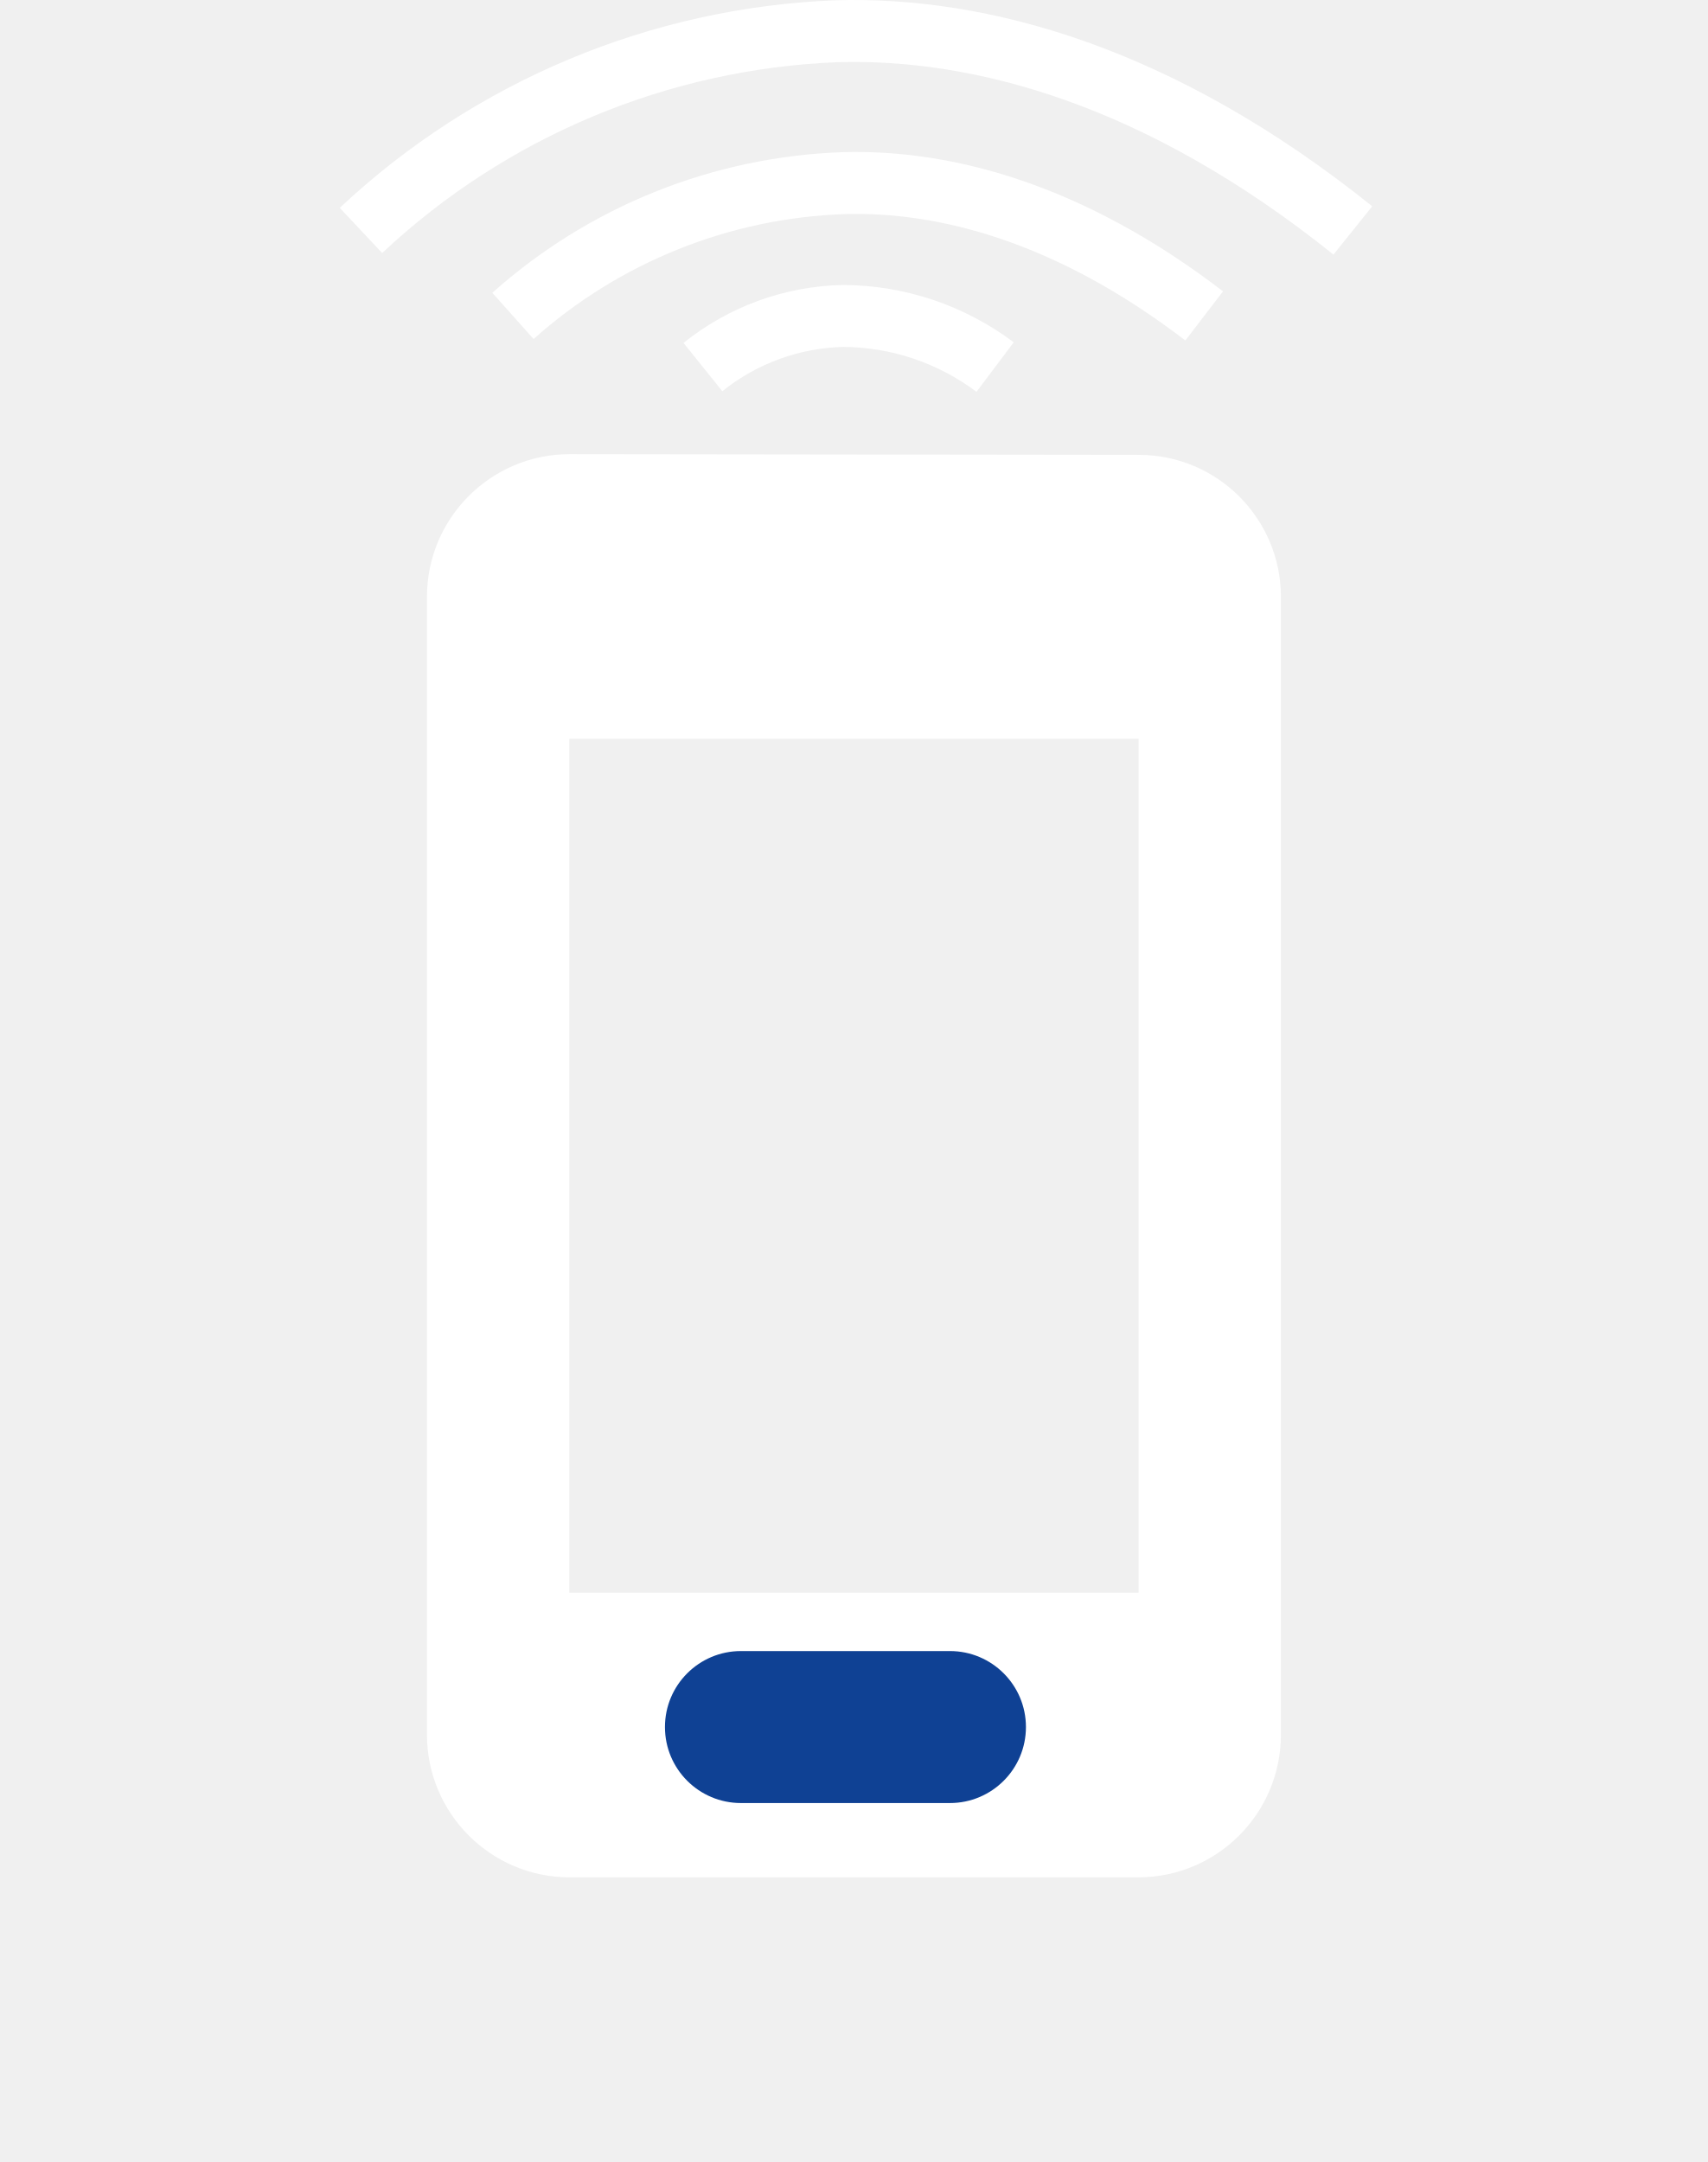
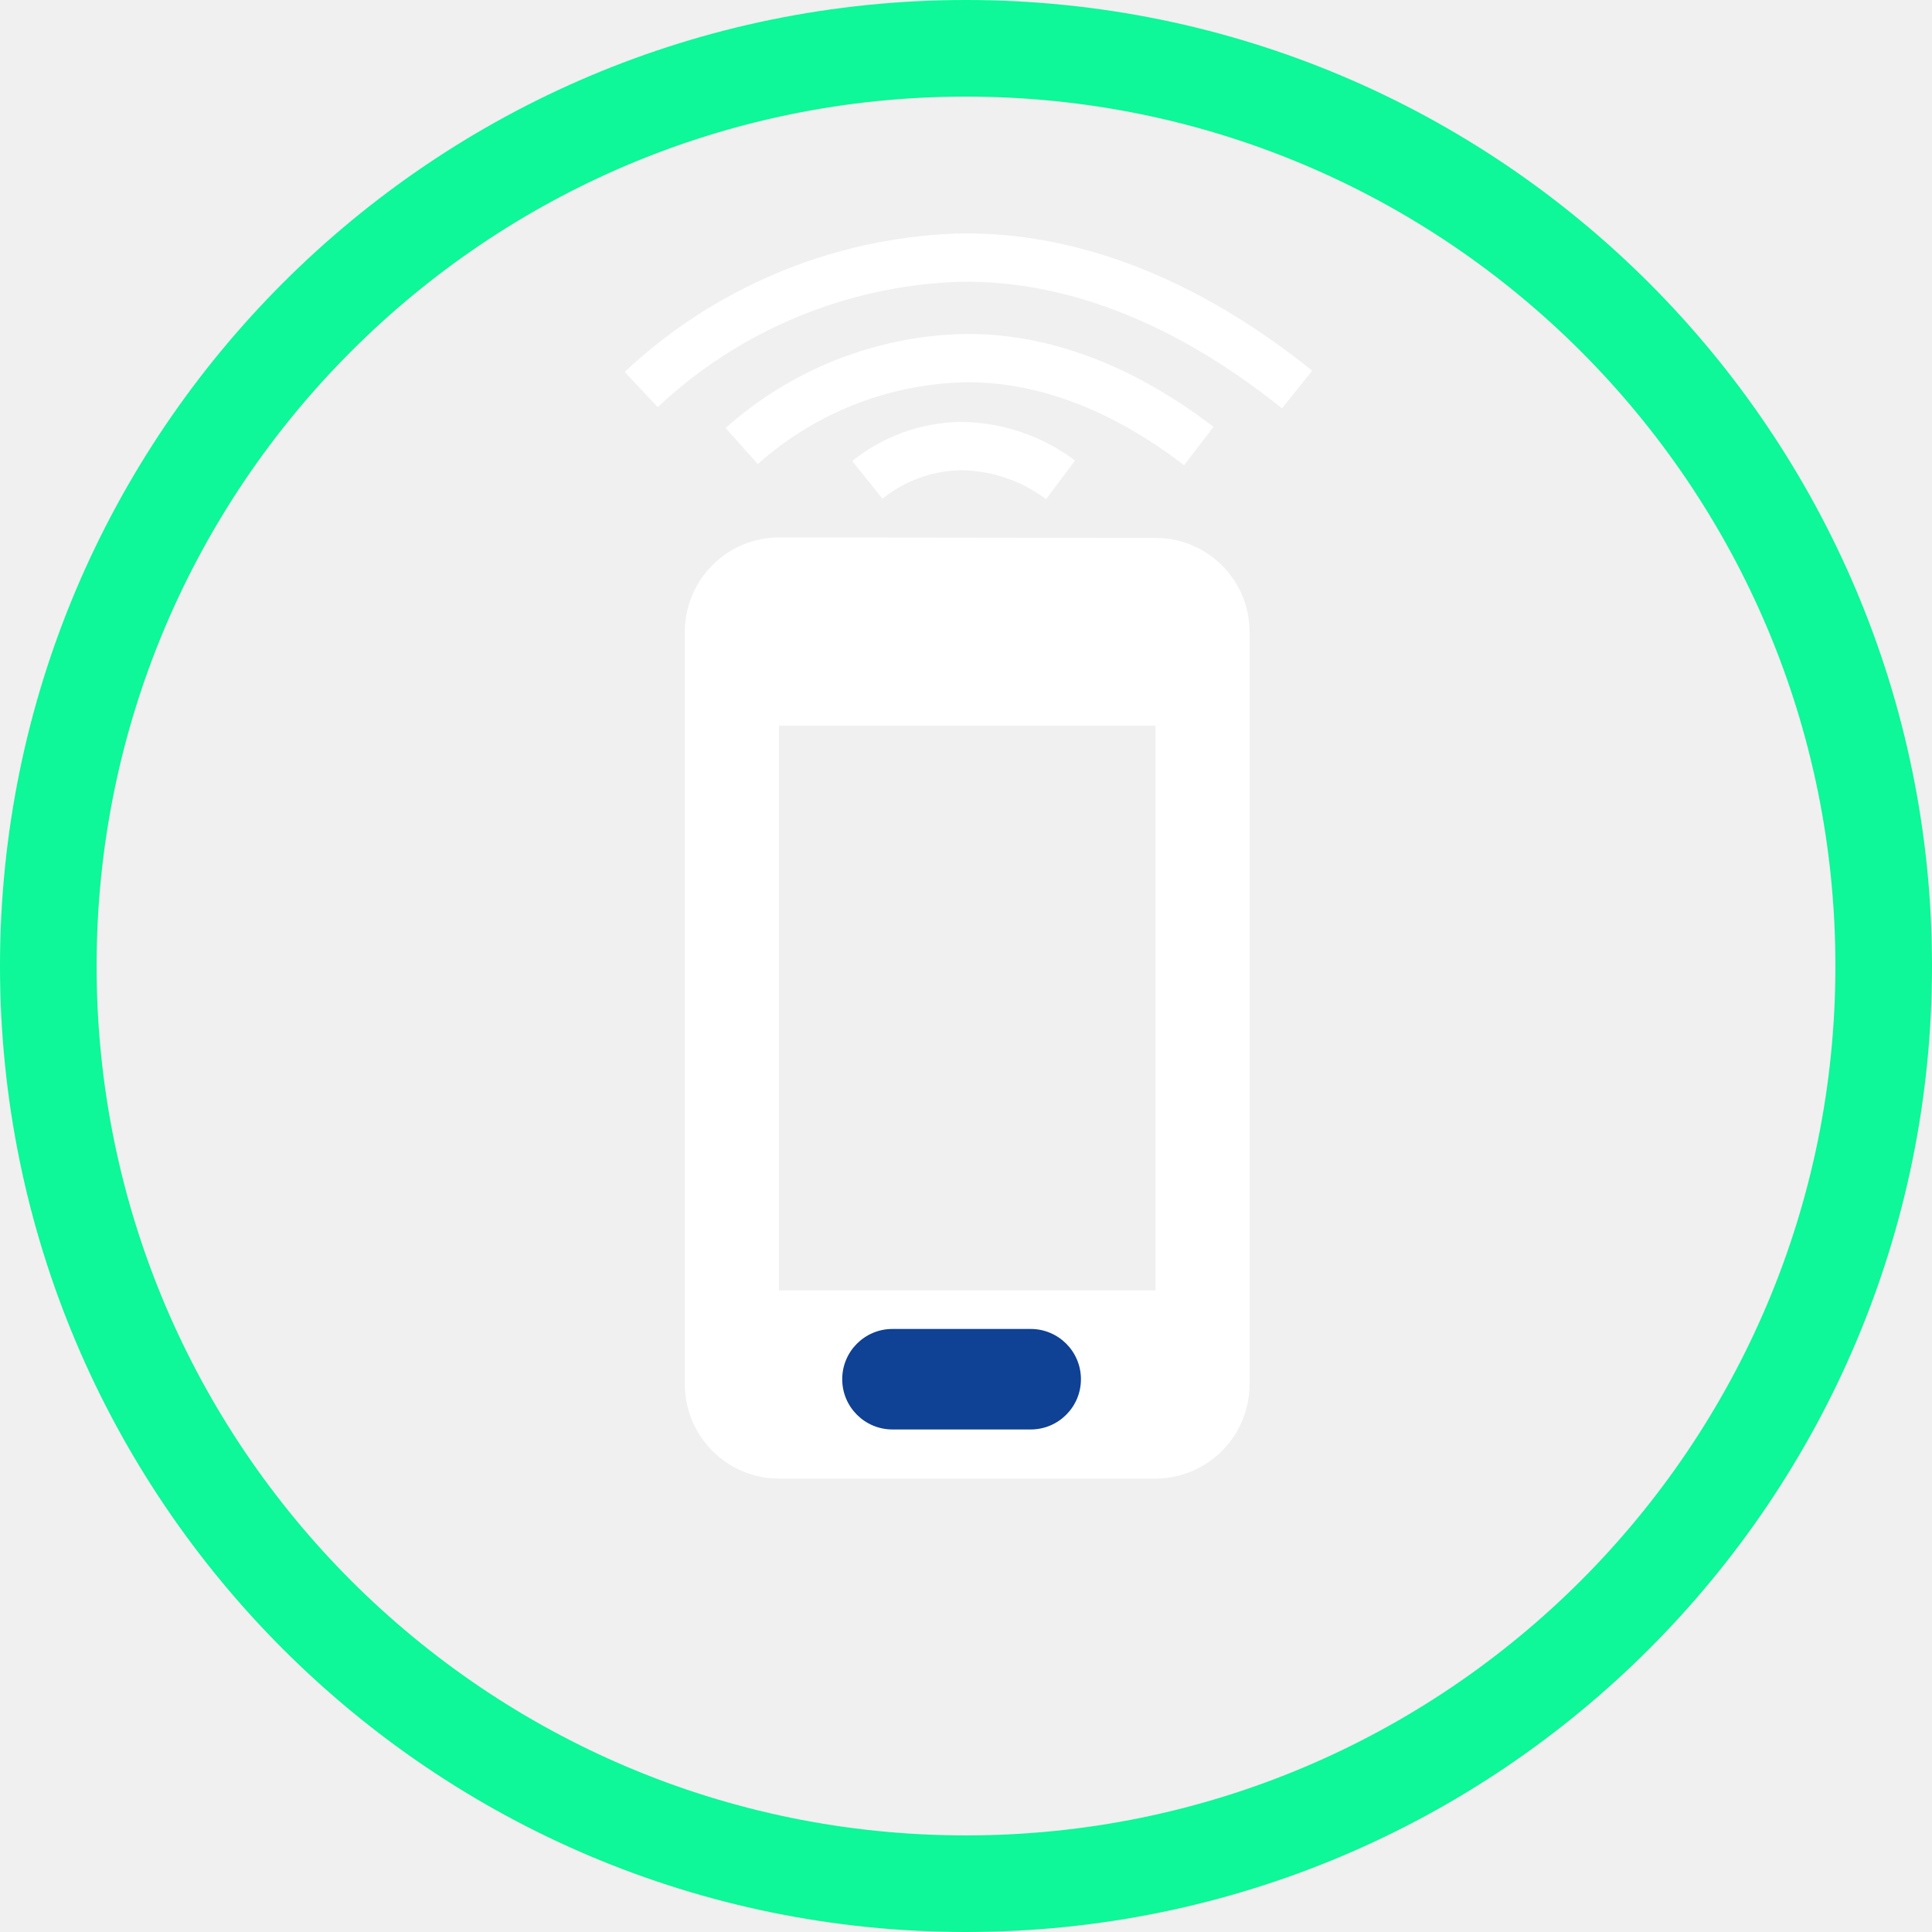
- <svg xmlns="http://www.w3.org/2000/svg" viewBox="0 0 82.715 104.711">
-   <defs>
-     <style>
-       .cls-1 {
-         fill: #fff;
-       }
- 
-       .cls-2, .cls-4 {
-         fill: none;
-       }
- 
-       .cls-3 {
-         fill: #0f4194;
-       }
- 
-       .cls-4 {
-         stroke: #fff;
-         stroke-width: 3px;
-       }
-     </style>
-   </defs>
-   <g id="sv-web-icon-no-text" transform="translate(-770 -2995.225)">
-     <g id="ic_settings_cell_black_24px" transform="translate(770 3017.221)">
-       <path id="Path_2077" data-name="Path 2077" class="cls-1" d="M40.465.034,12.893,0A6.913,6.913,0,0,0,6,6.893V62.036a6.913,6.913,0,0,0,6.893,6.893H40.465a6.913,6.913,0,0,0,6.893-6.893V6.893A6.884,6.884,0,0,0,40.465.034Zm0,55.109H12.893V13.786H40.465Z" transform="translate(14.679)" />
-       <path id="Path_2078" data-name="Path 2078" class="cls-2" d="M0,0H82.715V82.715H0Z" />
-       <rect id="Rectangle_1492" data-name="Rectangle 1492" class="cls-3" width="17.483" height="7.361" rx="3.681" transform="translate(32.205 57.969)" />
+ <svg xmlns="http://www.w3.org/2000/svg" width="120" height="120" viewBox="0 0 120 120">
+   <g id="Group_9" data-name="Group 9" transform="translate(-900 -480)">
+     <g id="sv-web-icon-no-text" transform="translate(155 -2500.725)">
+       <g id="ic_settings_cell_black_24px" transform="translate(770 3014.107)">
+         <path id="Path_2077" data-name="Path 2077" d="M35.229.029,11.846,0A5.863,5.863,0,0,0,6,5.846V52.612a5.863,5.863,0,0,0,5.846,5.846H35.229a5.863,5.863,0,0,0,5.846-5.846V5.846A5.838,5.838,0,0,0,35.229.029Zm0,46.737H11.846V11.692H35.229Z" transform="translate(11.537)" fill="#fff" />
+         <path id="Path_2078" data-name="Path 2078" d="M0,0H70.149V70.149H0Z" fill="none" />
+         <rect id="Rectangle_1492" data-name="Rectangle 1492" width="14.827" height="6.243" rx="3.121" transform="translate(27.312 49.162)" fill="#0f4194" />
+       </g>
+       <path id="Path_2079" data-name="Path 2079" d="M-8726-8282.176a9.525,9.525,0,0,1,5.755-2.1,10.467,10.467,0,0,1,6.246,2.1" transform="translate(9524.872 11292.706)" fill="none" stroke="#fff" stroke-width="3" />
+       <path id="Path_2080" data-name="Path 2080" d="M-8726-8278.813a21.51,21.51,0,0,1,13.613-5.454c4.1-.111,9.219,1.191,14.778,5.454" transform="translate(9517.068 11287.242)" fill="none" stroke="#fff" stroke-width="3" />
+       <path id="Path_2081" data-name="Path 2081" d="M-8726-8276.081a30.29,30.29,0,0,1,19.539-8.184c5.878-.17,13.229,1.79,21.2,8.184" transform="translate(9510.826 11280.999)" fill="none" stroke="#fff" stroke-width="3" />
    </g>
-     <path id="Path_2079" data-name="Path 2079" class="cls-4" d="M-8726-8281.8a11.235,11.235,0,0,1,6.786-2.476,12.357,12.357,0,0,1,7.365,2.476" transform="translate(9530.044 11294.803)" />
-     <path id="Path_2080" data-name="Path 2080" class="cls-4" d="M-8726-8277.835a25.362,25.362,0,0,1,16.052-6.432c4.83-.131,10.87,1.405,17.426,6.432" transform="translate(9520.843 11288.36)" />
-     <path id="Path_2081" data-name="Path 2081" class="cls-4" d="M-8726-8274.613a35.715,35.715,0,0,1,23.039-9.649c6.932-.2,15.6,2.11,25,9.649" transform="translate(9513.482 11280.999)" />
+     <g id="Ellipse_6" data-name="Ellipse 6" transform="translate(900 480)" fill="none" stroke="#0ef799" stroke-width="6">
+       <circle cx="60" cy="60" r="60" stroke="none" />
+       <circle cx="60" cy="60" r="57" fill="none" />
+     </g>
  </g>
</svg>
